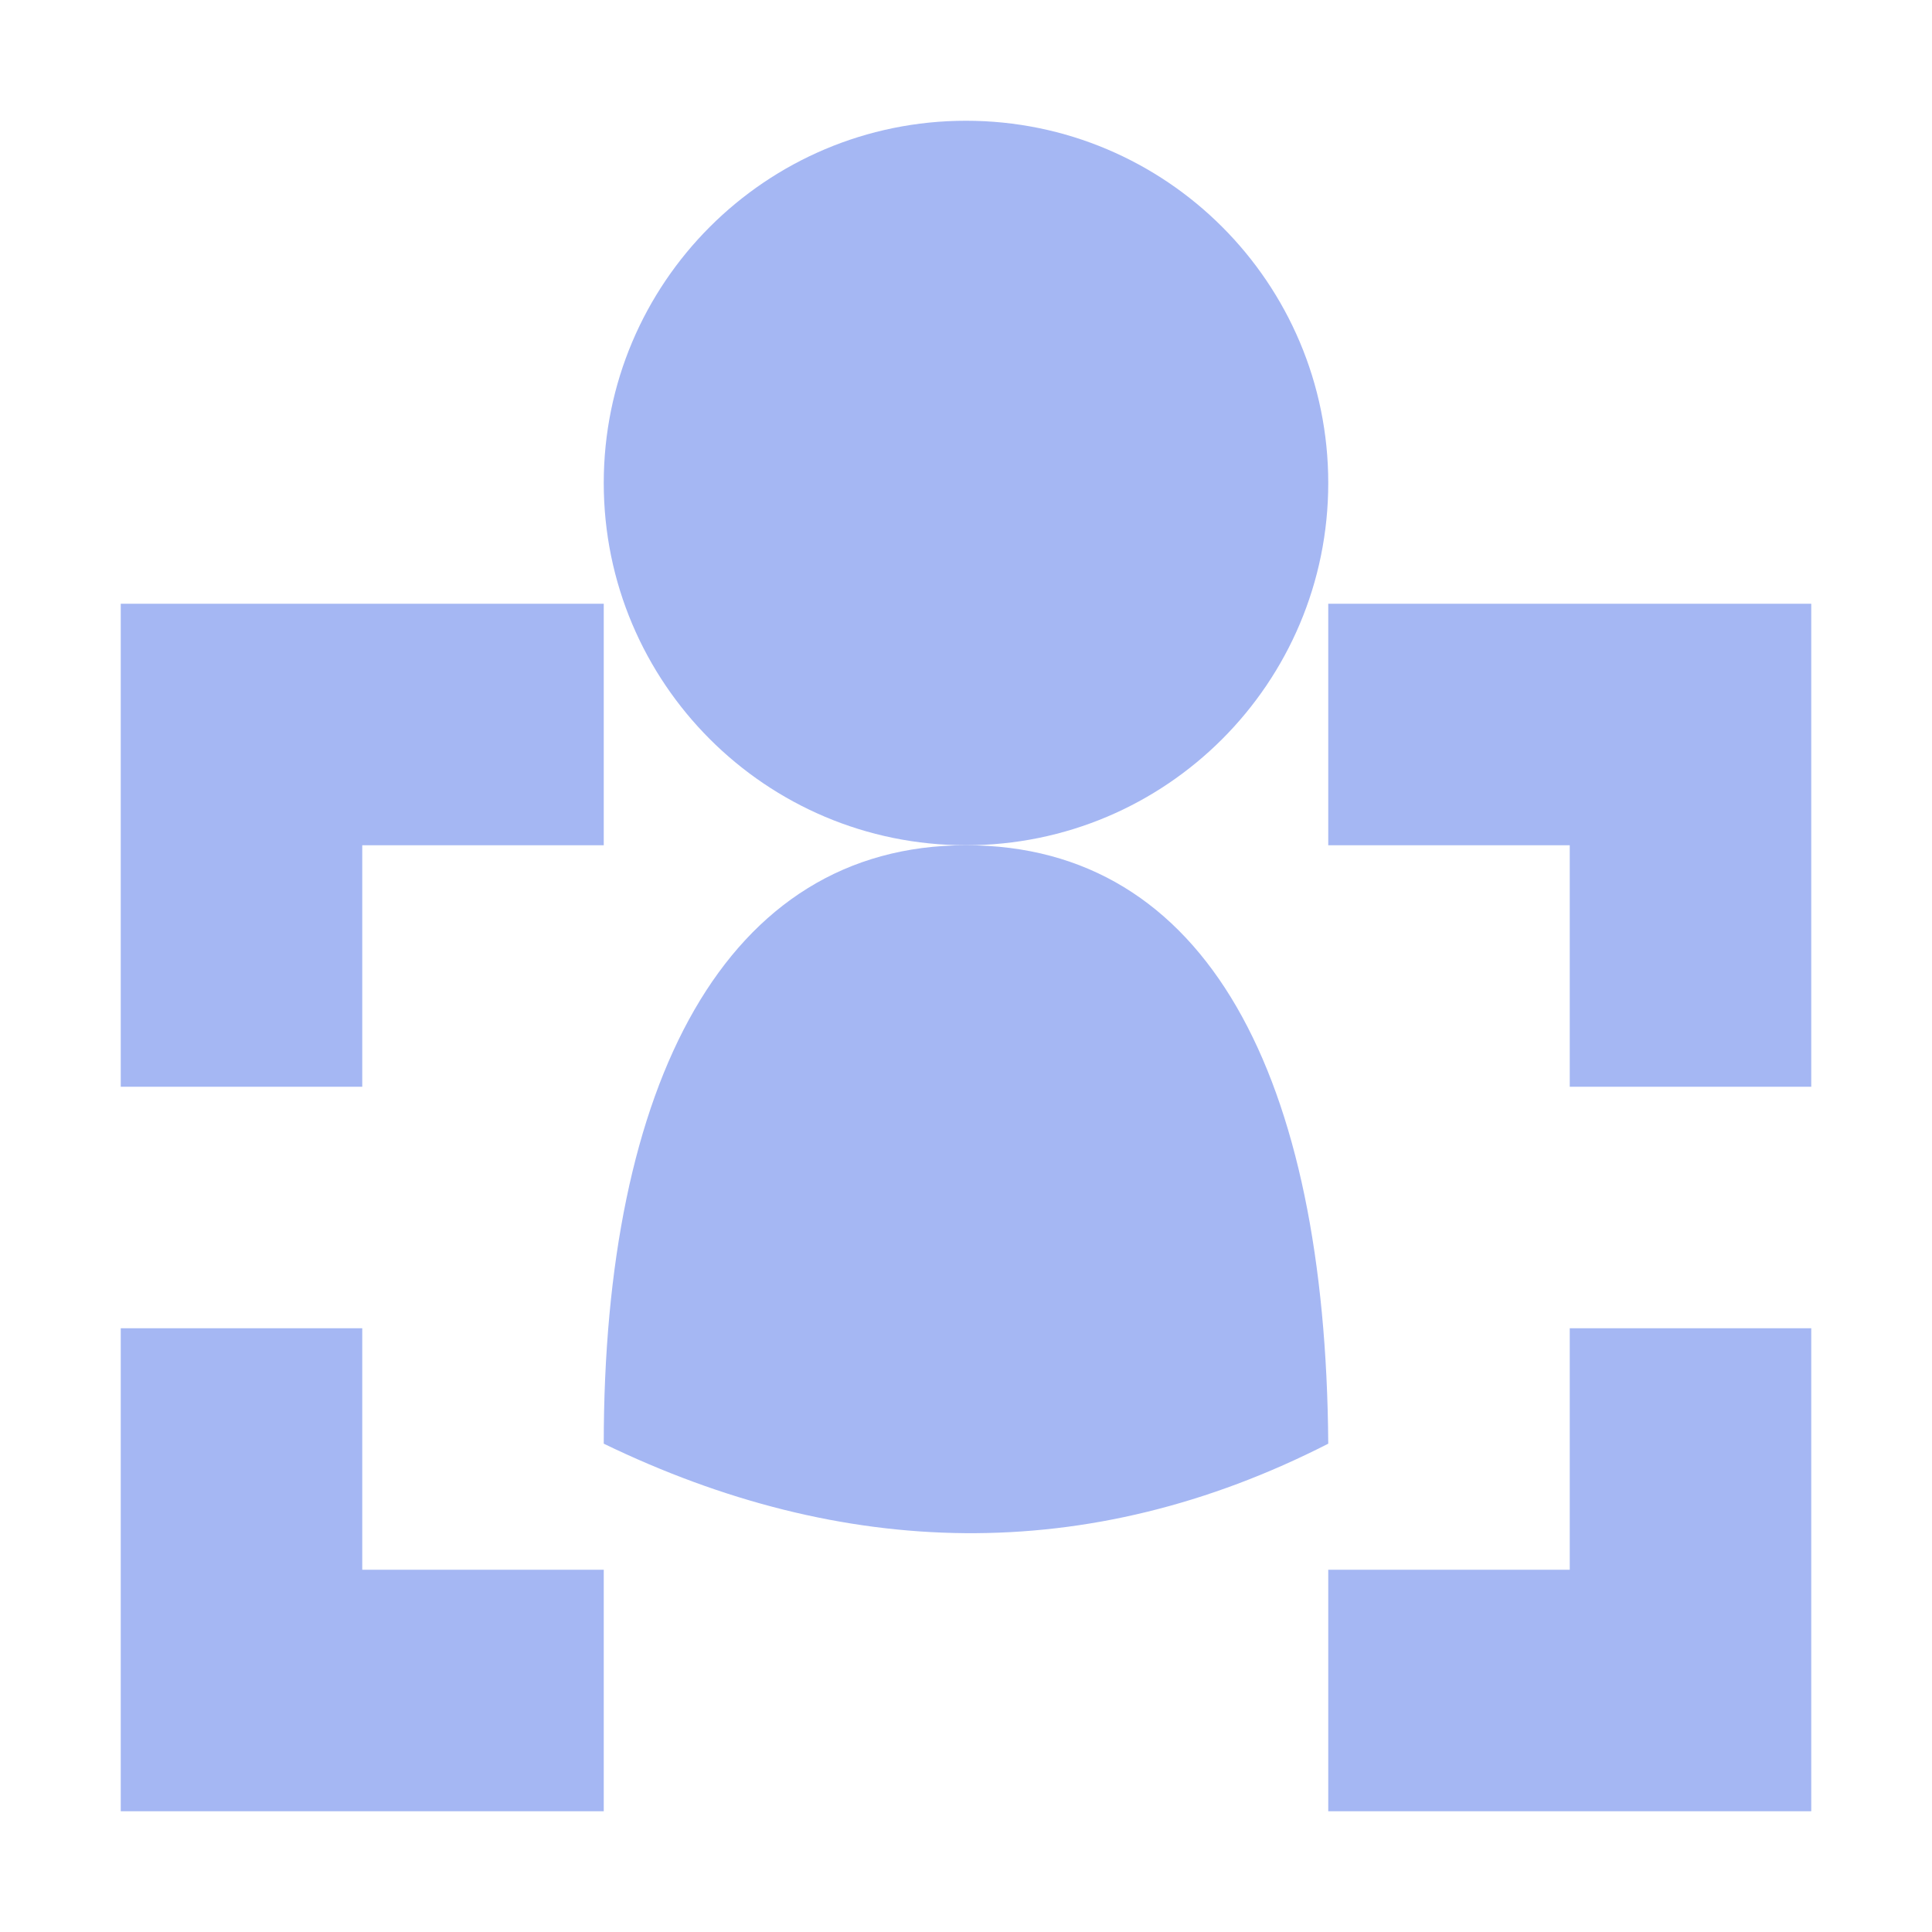
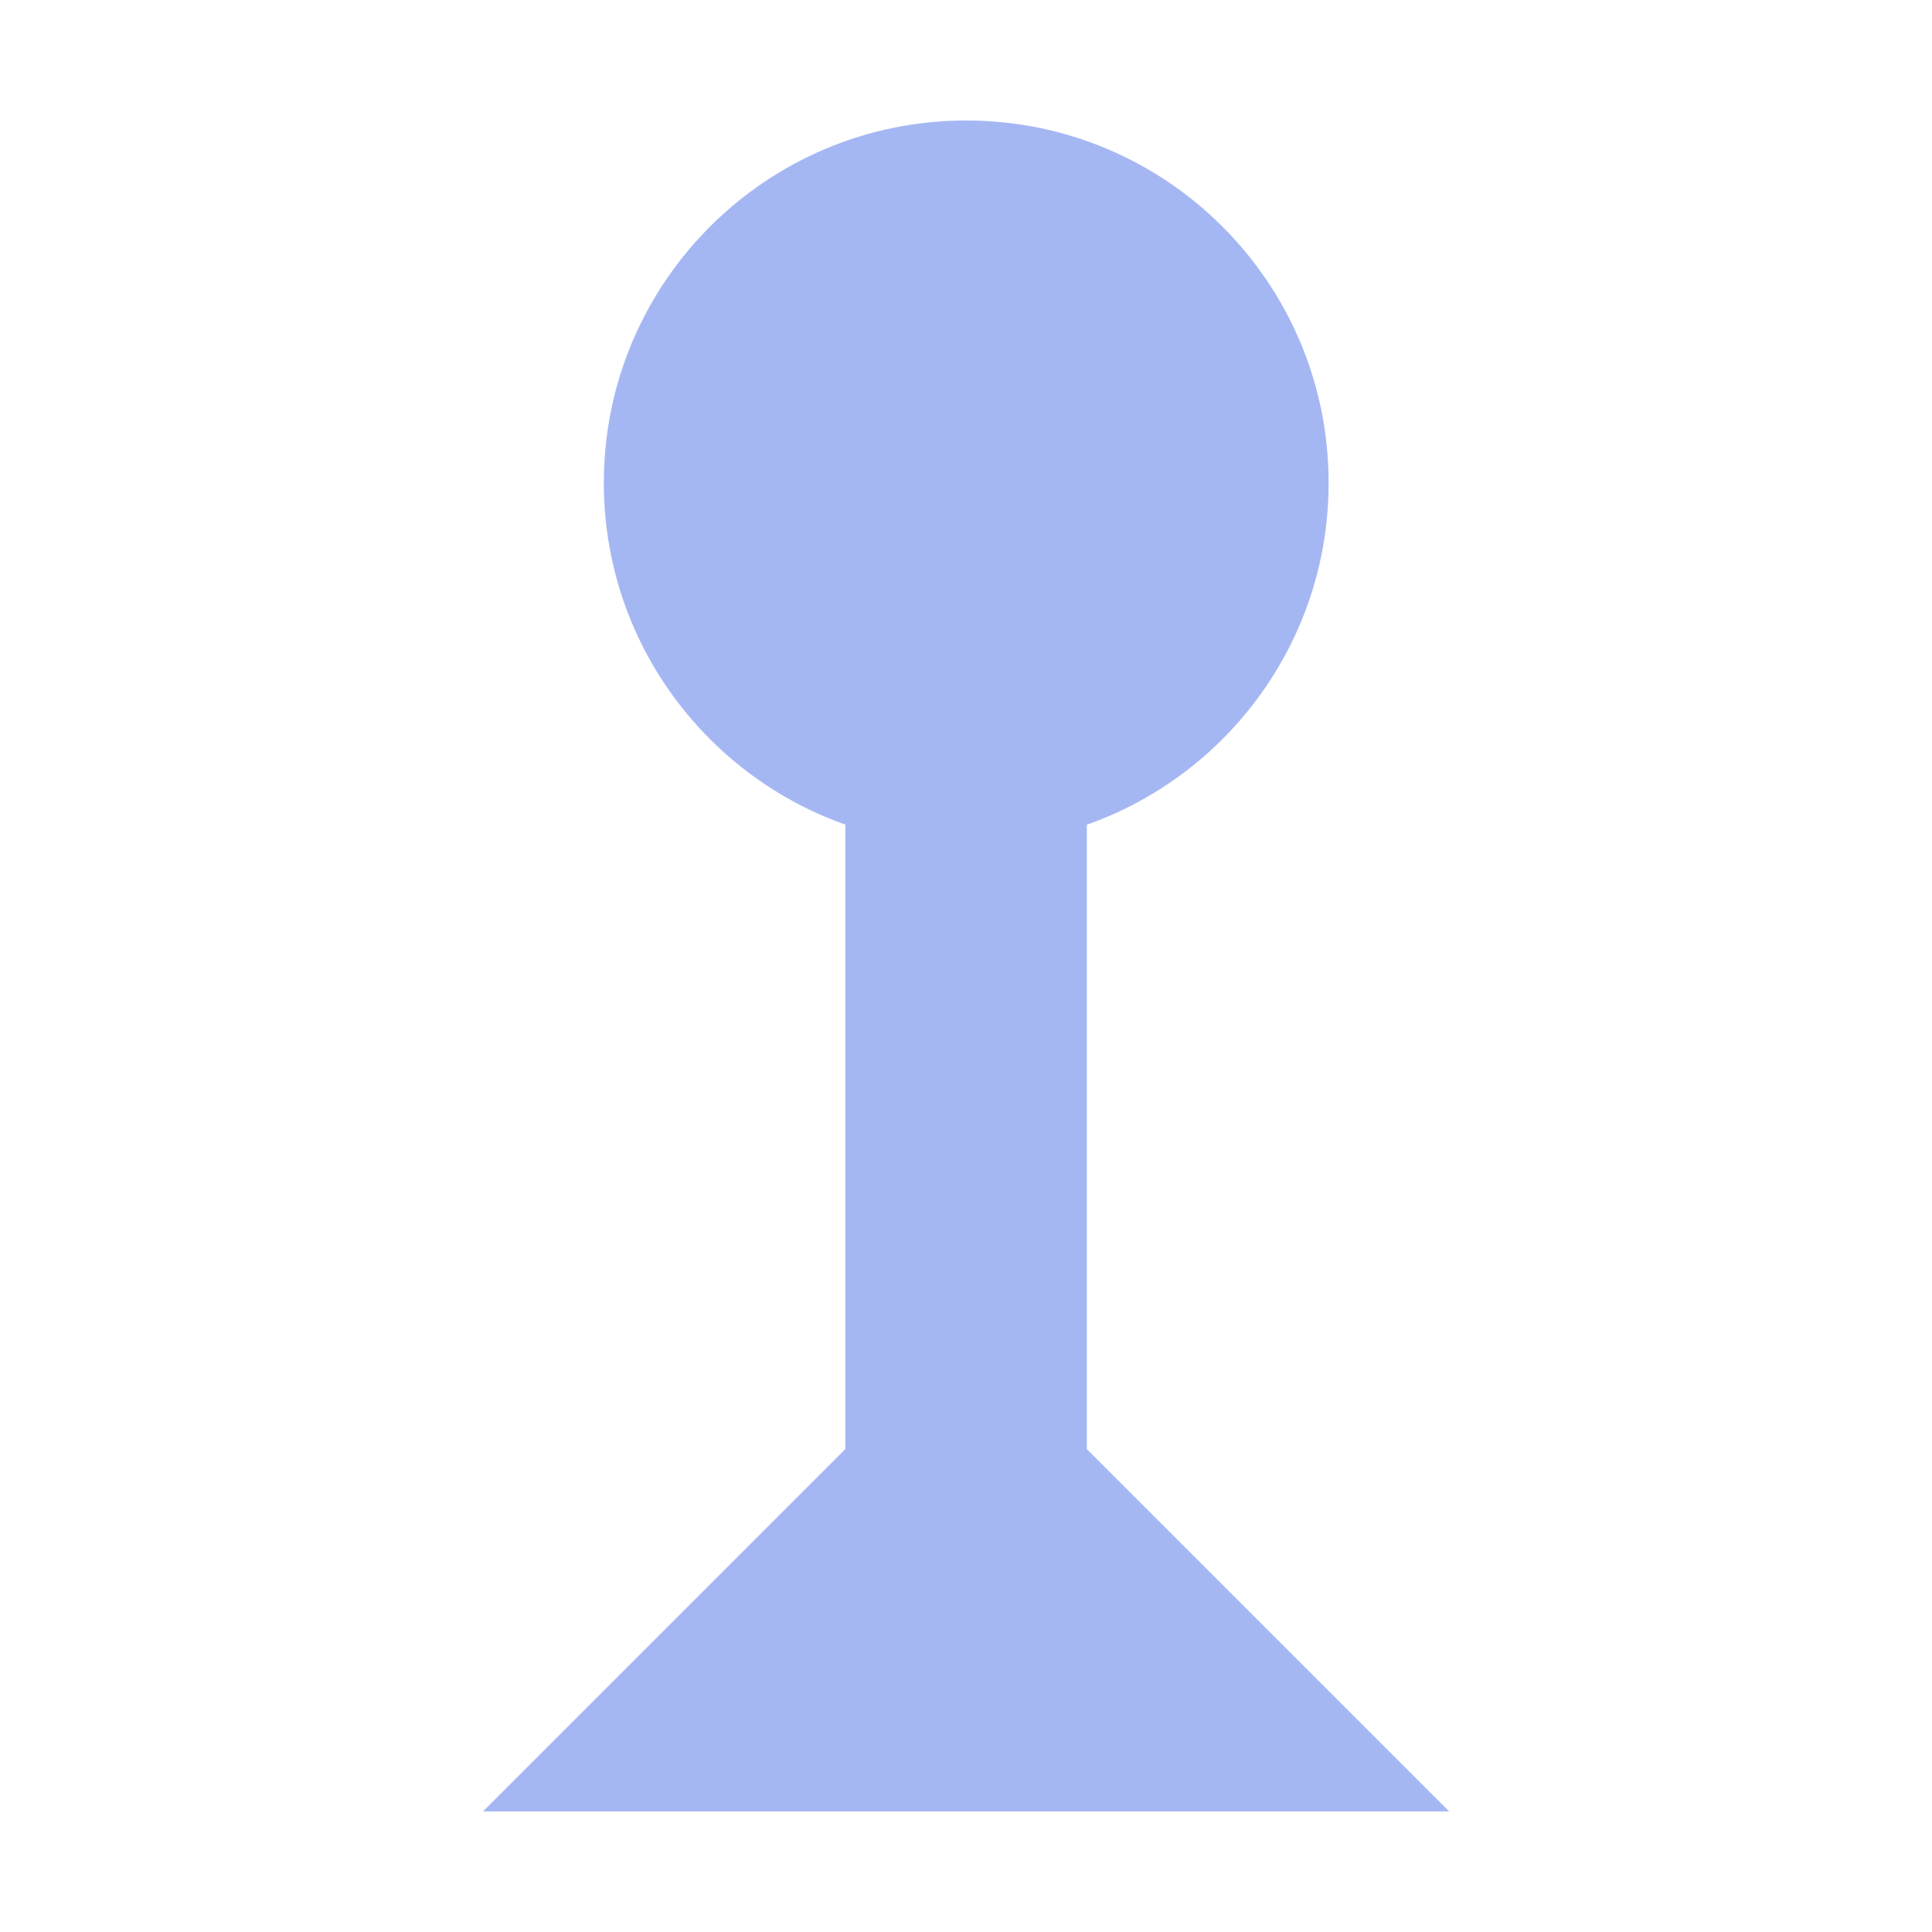
- <svg xmlns="http://www.w3.org/2000/svg" height="16" viewBox="0 0 16 16" width="16" version="1.1" id="svg4">
-   <defs id="defs8" />
-   <path id="path863" d="m 1,5 v 4 h 2 v -2 h 2 v -2 z" style="display:inline;fill:#a5b7f3;fill-opacity:1;stroke:none;stroke-width:1px;stroke-linecap:butt;stroke-linejoin:miter;stroke-opacity:1" />
-   <path style="display:inline;fill:#a5b7f3;fill-opacity:1;stroke:none;stroke-width:1px;stroke-linecap:butt;stroke-linejoin:miter;stroke-opacity:1" d="m 15,5 h -4 v 2 h 2 v 2 h 2 z" id="path863-0" />
-   <path style="display:inline;fill:#a5b7f3;fill-opacity:1;stroke:none;stroke-width:1px;stroke-linecap:butt;stroke-linejoin:miter;stroke-opacity:1" d="M 1,15 H 5 V 13 H 3 V 11 H 1 Z" id="path863-4" />
-   <path style="display:inline;fill:#a5b7f3;fill-opacity:1;stroke:none;stroke-width:1px;stroke-linecap:butt;stroke-linejoin:miter;stroke-opacity:1" d="m 15,15 v -4 h -2 v 2 h -2 v 2 z" id="path863-3" />
-   <circle style="display:inline;fill:#a5b7f3;fill-opacity:1;fill-rule:evenodd;stroke:none;stroke-width:2.891;stroke-linecap:round" id="path893" cx="8" cy="4" r="3" />
-   <path style="display:inline;fill:#a5b7f3;fill-opacity:1;stroke:none;stroke-width:1px;stroke-linecap:butt;stroke-linejoin:miter;stroke-opacity:1" d="m 8,7 c -1.997,0 -3,1.981 -3,4.956 1.976,0.956 4.003,1.02 6,0 C 10.979,8.918 9.997,7 8,7 Z" id="path895" />
+ <svg xmlns="http://www.w3.org/2000/svg" id="svg22" viewBox="0 0 4.233 4.233" version="1.1" height="16" width="16">
+   <defs id="defs26" />
+   <g id="g4" style="display:none">
+     <path id="path2" style="fill:none;stroke-width:.265;stroke:#000" d="m1.72 1.058v1.984h-0.529l-0.265 0.529h2.381l-0.265-0.529h-0.529v-1.984" />
+   </g>
+   <g id="g10" style="display:none">
+     <path id="path6" style="fill-rule:evenodd;fill:#a5b7f3" d="m7 4v8.006h-2.184l-0.24 0.488c-0.132 0.269-0.24 0.494-0.24 0.5 2.575 0.014 4.587 0.021 7.322 0 0-0.006-0.108-0.231-0.24-0.5l-0.238-0.488h-2.18v-8.006z" transform="scale(.26458)" />
+     <path id="path8" style="fill-rule:evenodd;fill:#a3b5f1;stop-color:#000000" d="m2.503 12.514 1.49-2.483 1.996-0.012v0.96l-1.797 0.012-0.752 1.496c-0.414 0.823-0.753 1.503-0.753 1.512-6.473e-4 0.009 2.389 0.017 5.311 0.017 3.537 0 5.312-0.007 5.312-0.022 0-0.037-1.476-2.978-1.504-2.996-0.014-9e-3 -0.425-0.017-0.913-0.017l-0.887-3.42e-4v-0.96l1.998 0.001 1.44 2.402c0.792 1.321 1.463 2.441 1.491 2.488l0.051 0.086h-13.974z" transform="scale(.26458)" />
+   </g>
+   <path transform="scale(0.2645812)" d="m 7,4 v 8 l -3,3 h 8 L 9,12 V 4 Z" style="fill:#a5b7f3;fill-rule:evenodd;stroke-width:1" id="rect12" />
+   <g id="g20">
+     <circle id="circle18" style="fill-rule:evenodd;fill:#a5b7f3" r=".794" cy="1.058" cx="2.117" />
+   </g>
</svg>
